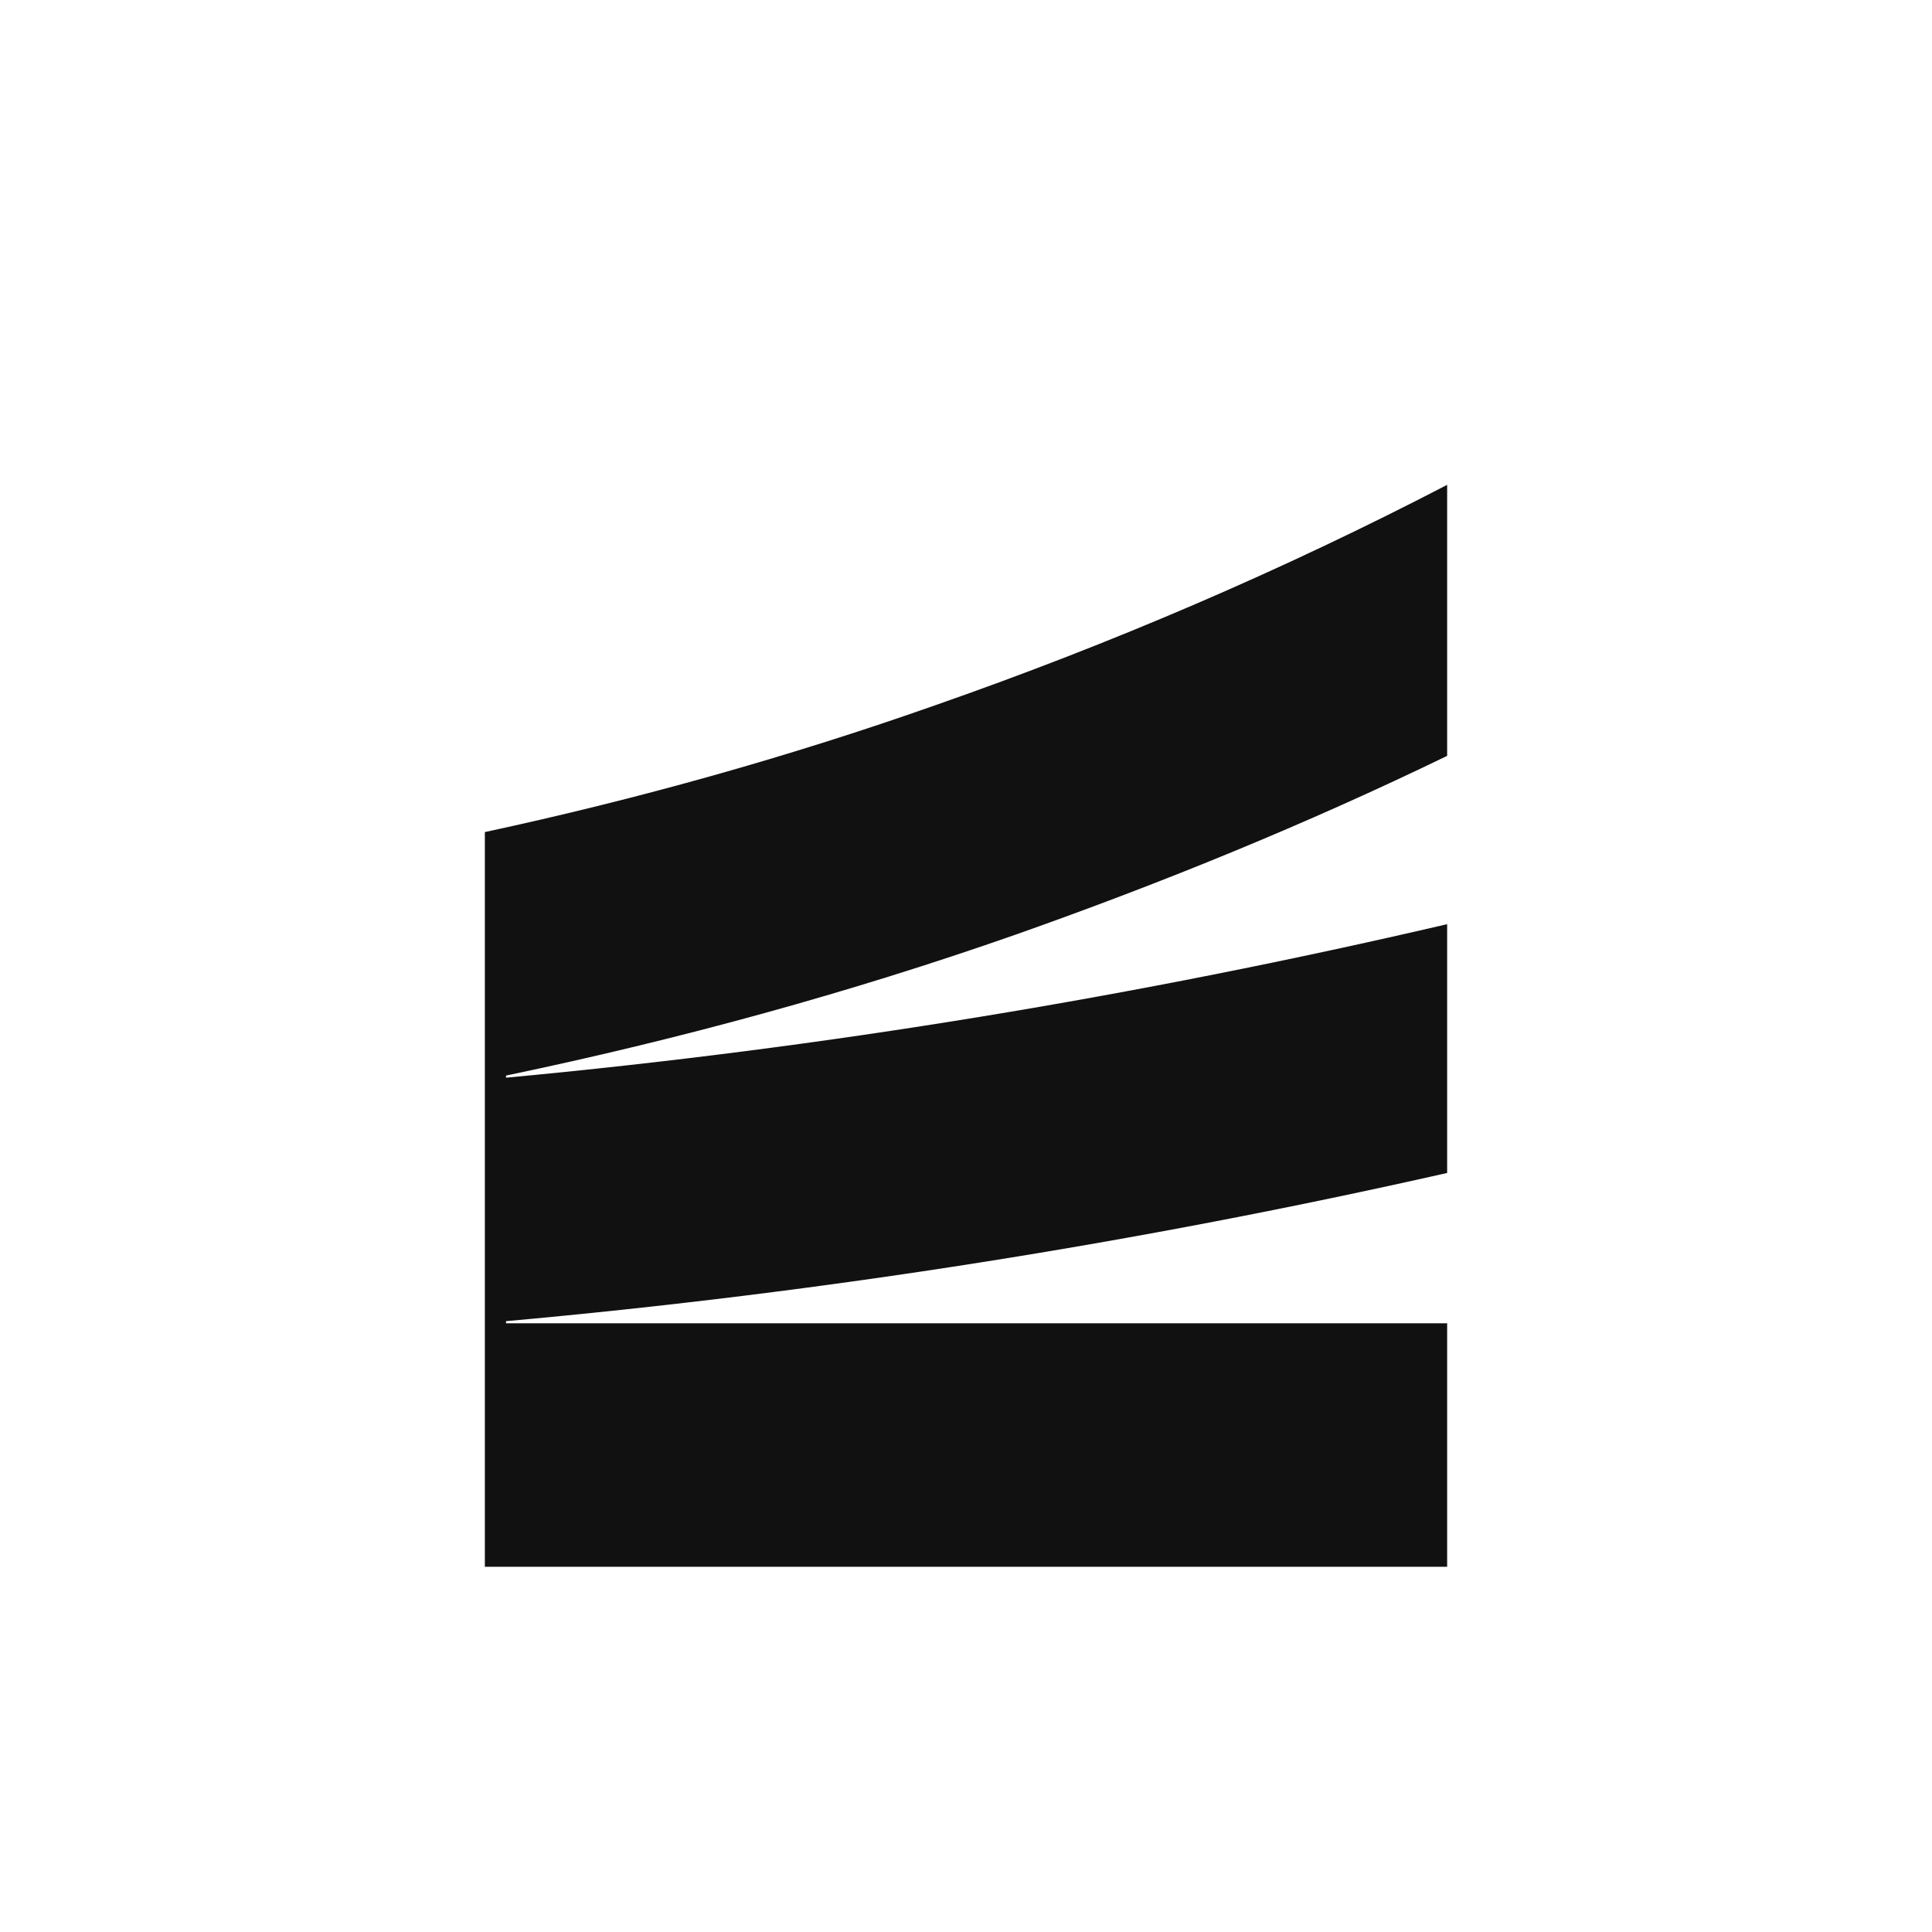
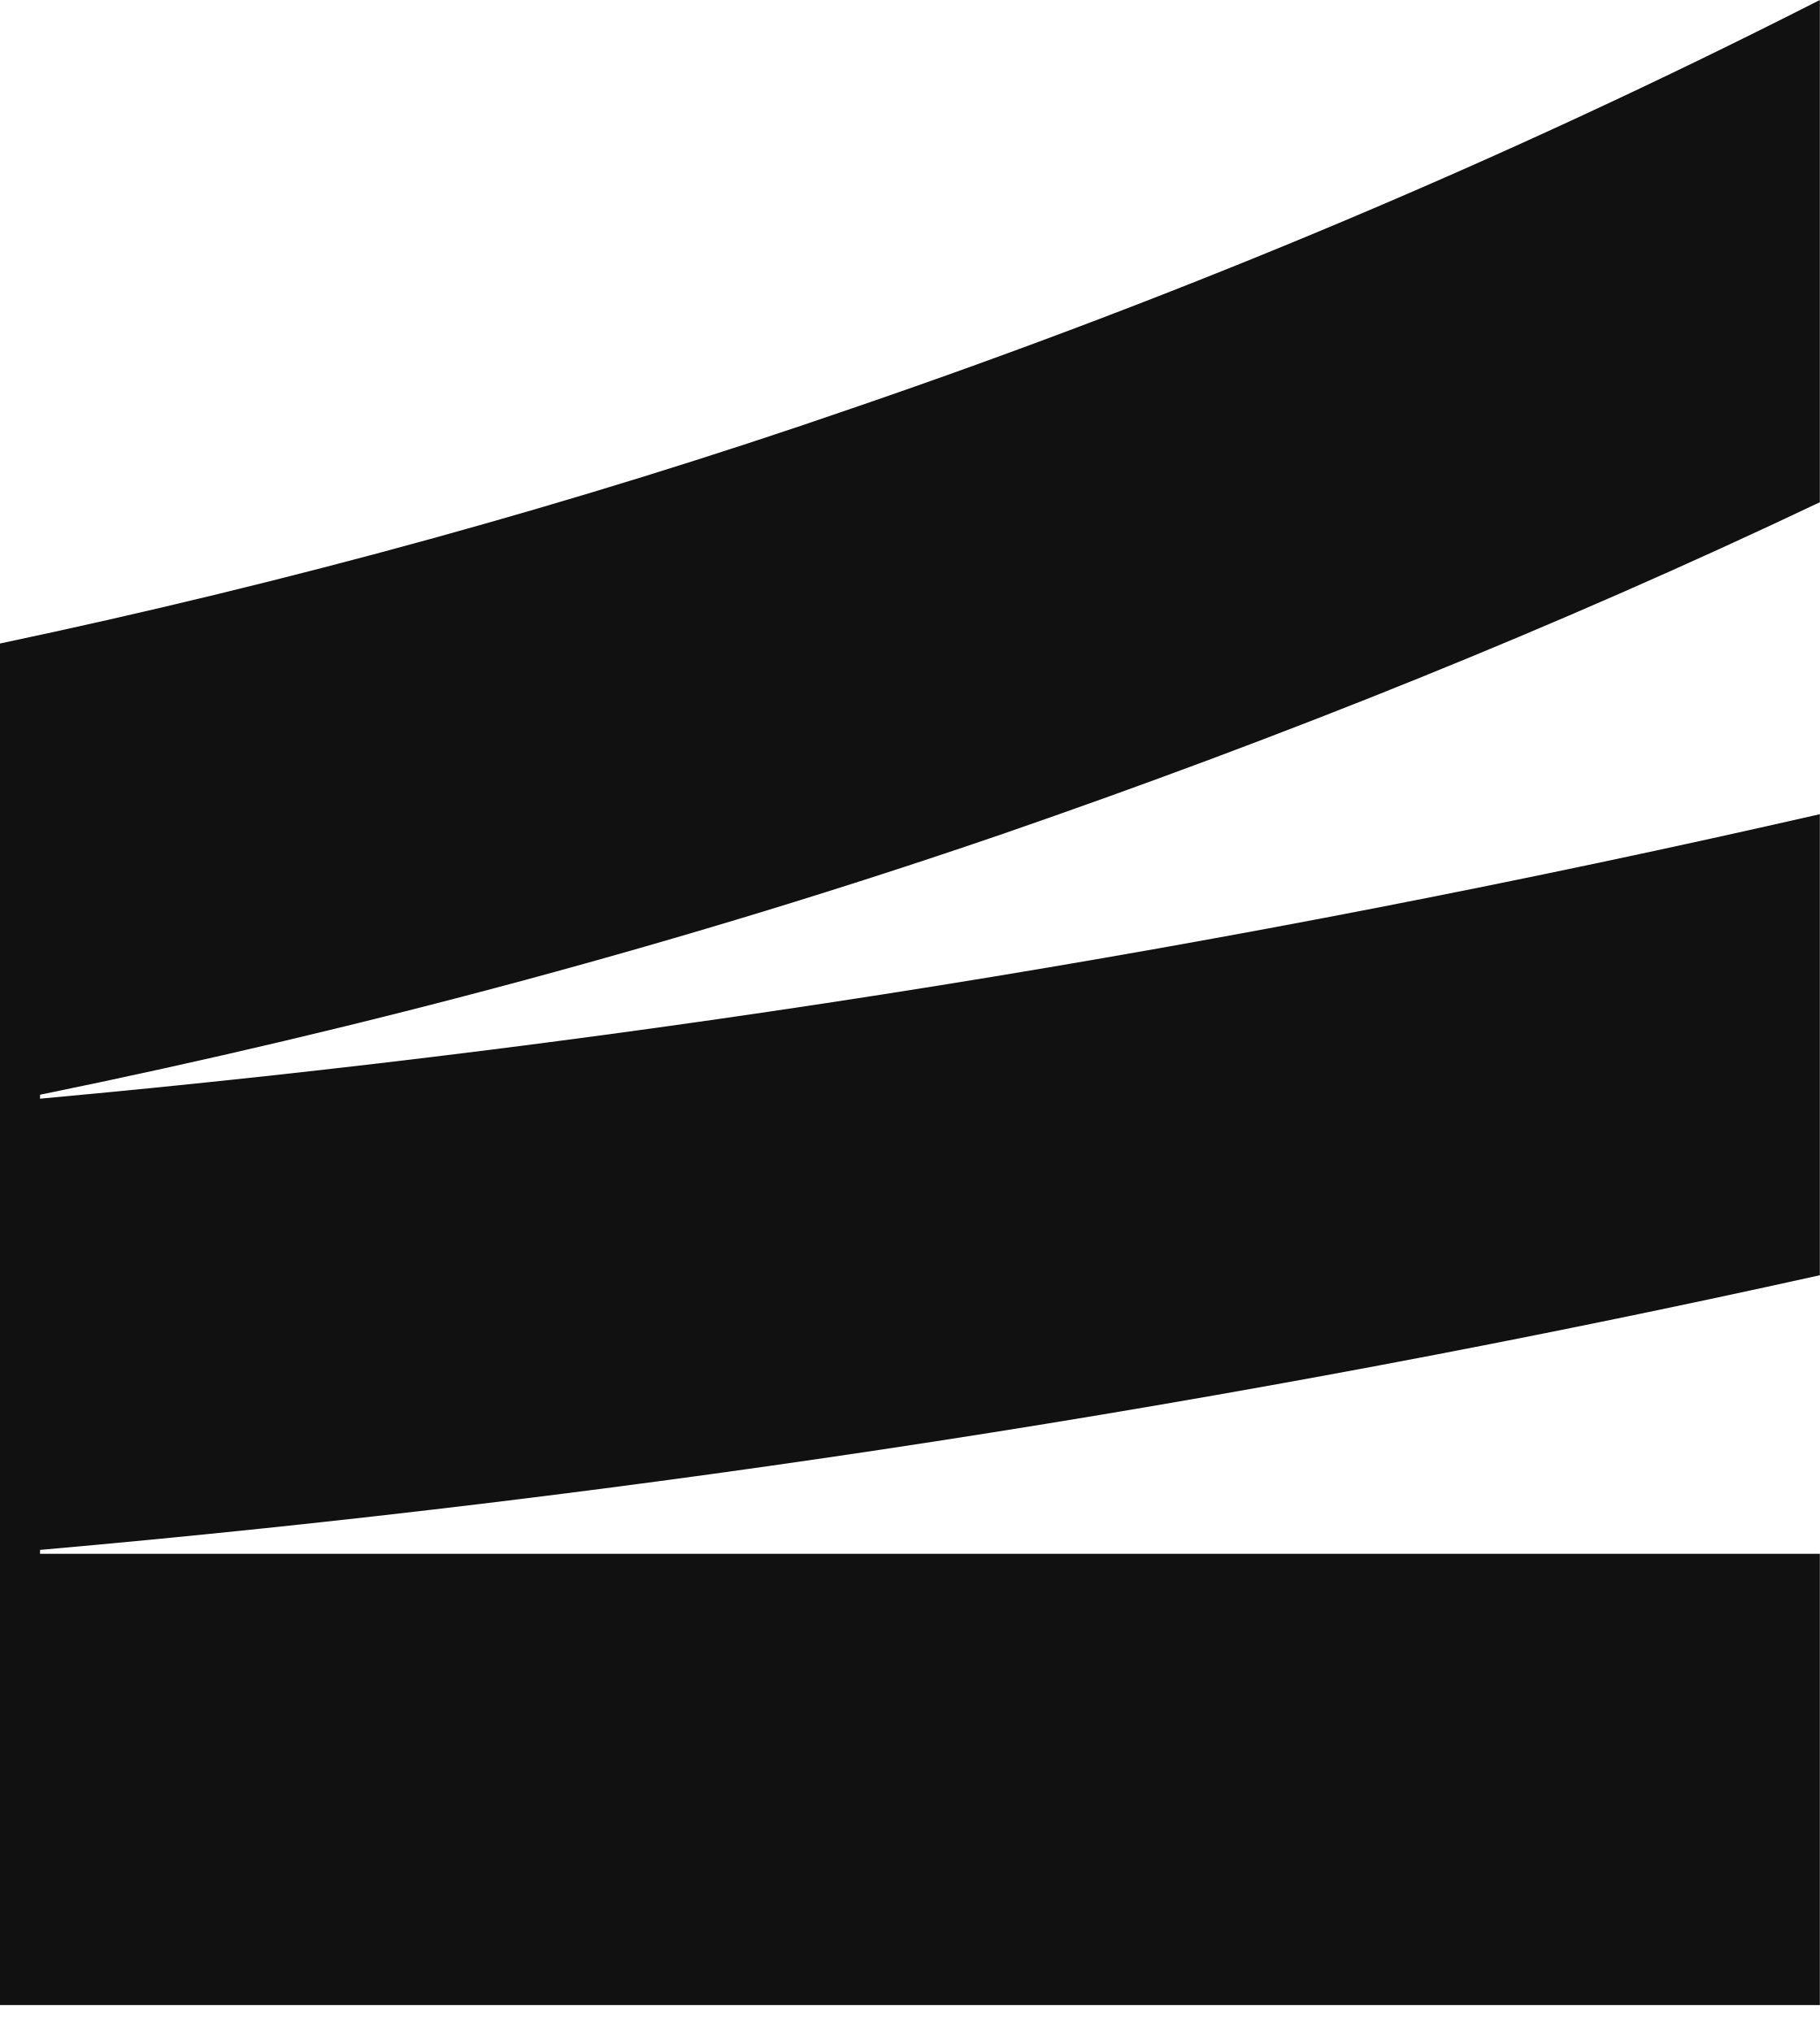
- <svg xmlns="http://www.w3.org/2000/svg" version="1.1" id="encore" x="0" y="0" viewBox="0 0 182.5 182.5" style="enable-background:new 0 0 182.5 182.5;" xml:space="preserve">
-   <style type="text/css">
- 	.st0 { fill:#111111; }
- 	@media (prefers-color-scheme: dark) {
-         .st0 { fill: #EEEEE1; }
-     }
-     </style>
-   <path class="st0" d="M136.7,125V148H45.8V78.6c14.4-3.1,28.7-7.1,42.6-12c16.6-5.8,32.7-12.7,48.3-20.8v25.6   c-13.2,6.4-26.9,12-40.8,16.9c-15.7,5.5-31.8,9.9-48.1,13.3v0.2c30.1-2.8,59.7-7.7,88.9-14.5v23.5c-29.2,6.6-58.9,11.3-88.9,14v0.2   H136.7z" />
+ <svg xmlns="http://www.w3.org/2000/svg" width="60" height="67" viewBox="0 0 60 67" fill="none">
+   <path d="M60 51.233V66.112H0V21.218C9.505 19.213 18.944 16.625 28.119 13.455C39.076 9.703 49.703 5.24 60 0V16.56C51.287 20.7 42.244 24.323 33.069 27.493C22.706 31.051 12.079 33.897 1.32 36.096V36.226C21.188 34.414 40.726 31.245 60 26.846V42.048C40.726 46.317 21.122 49.358 1.32 51.104V51.233H60Z" fill="#111111" />
</svg>
